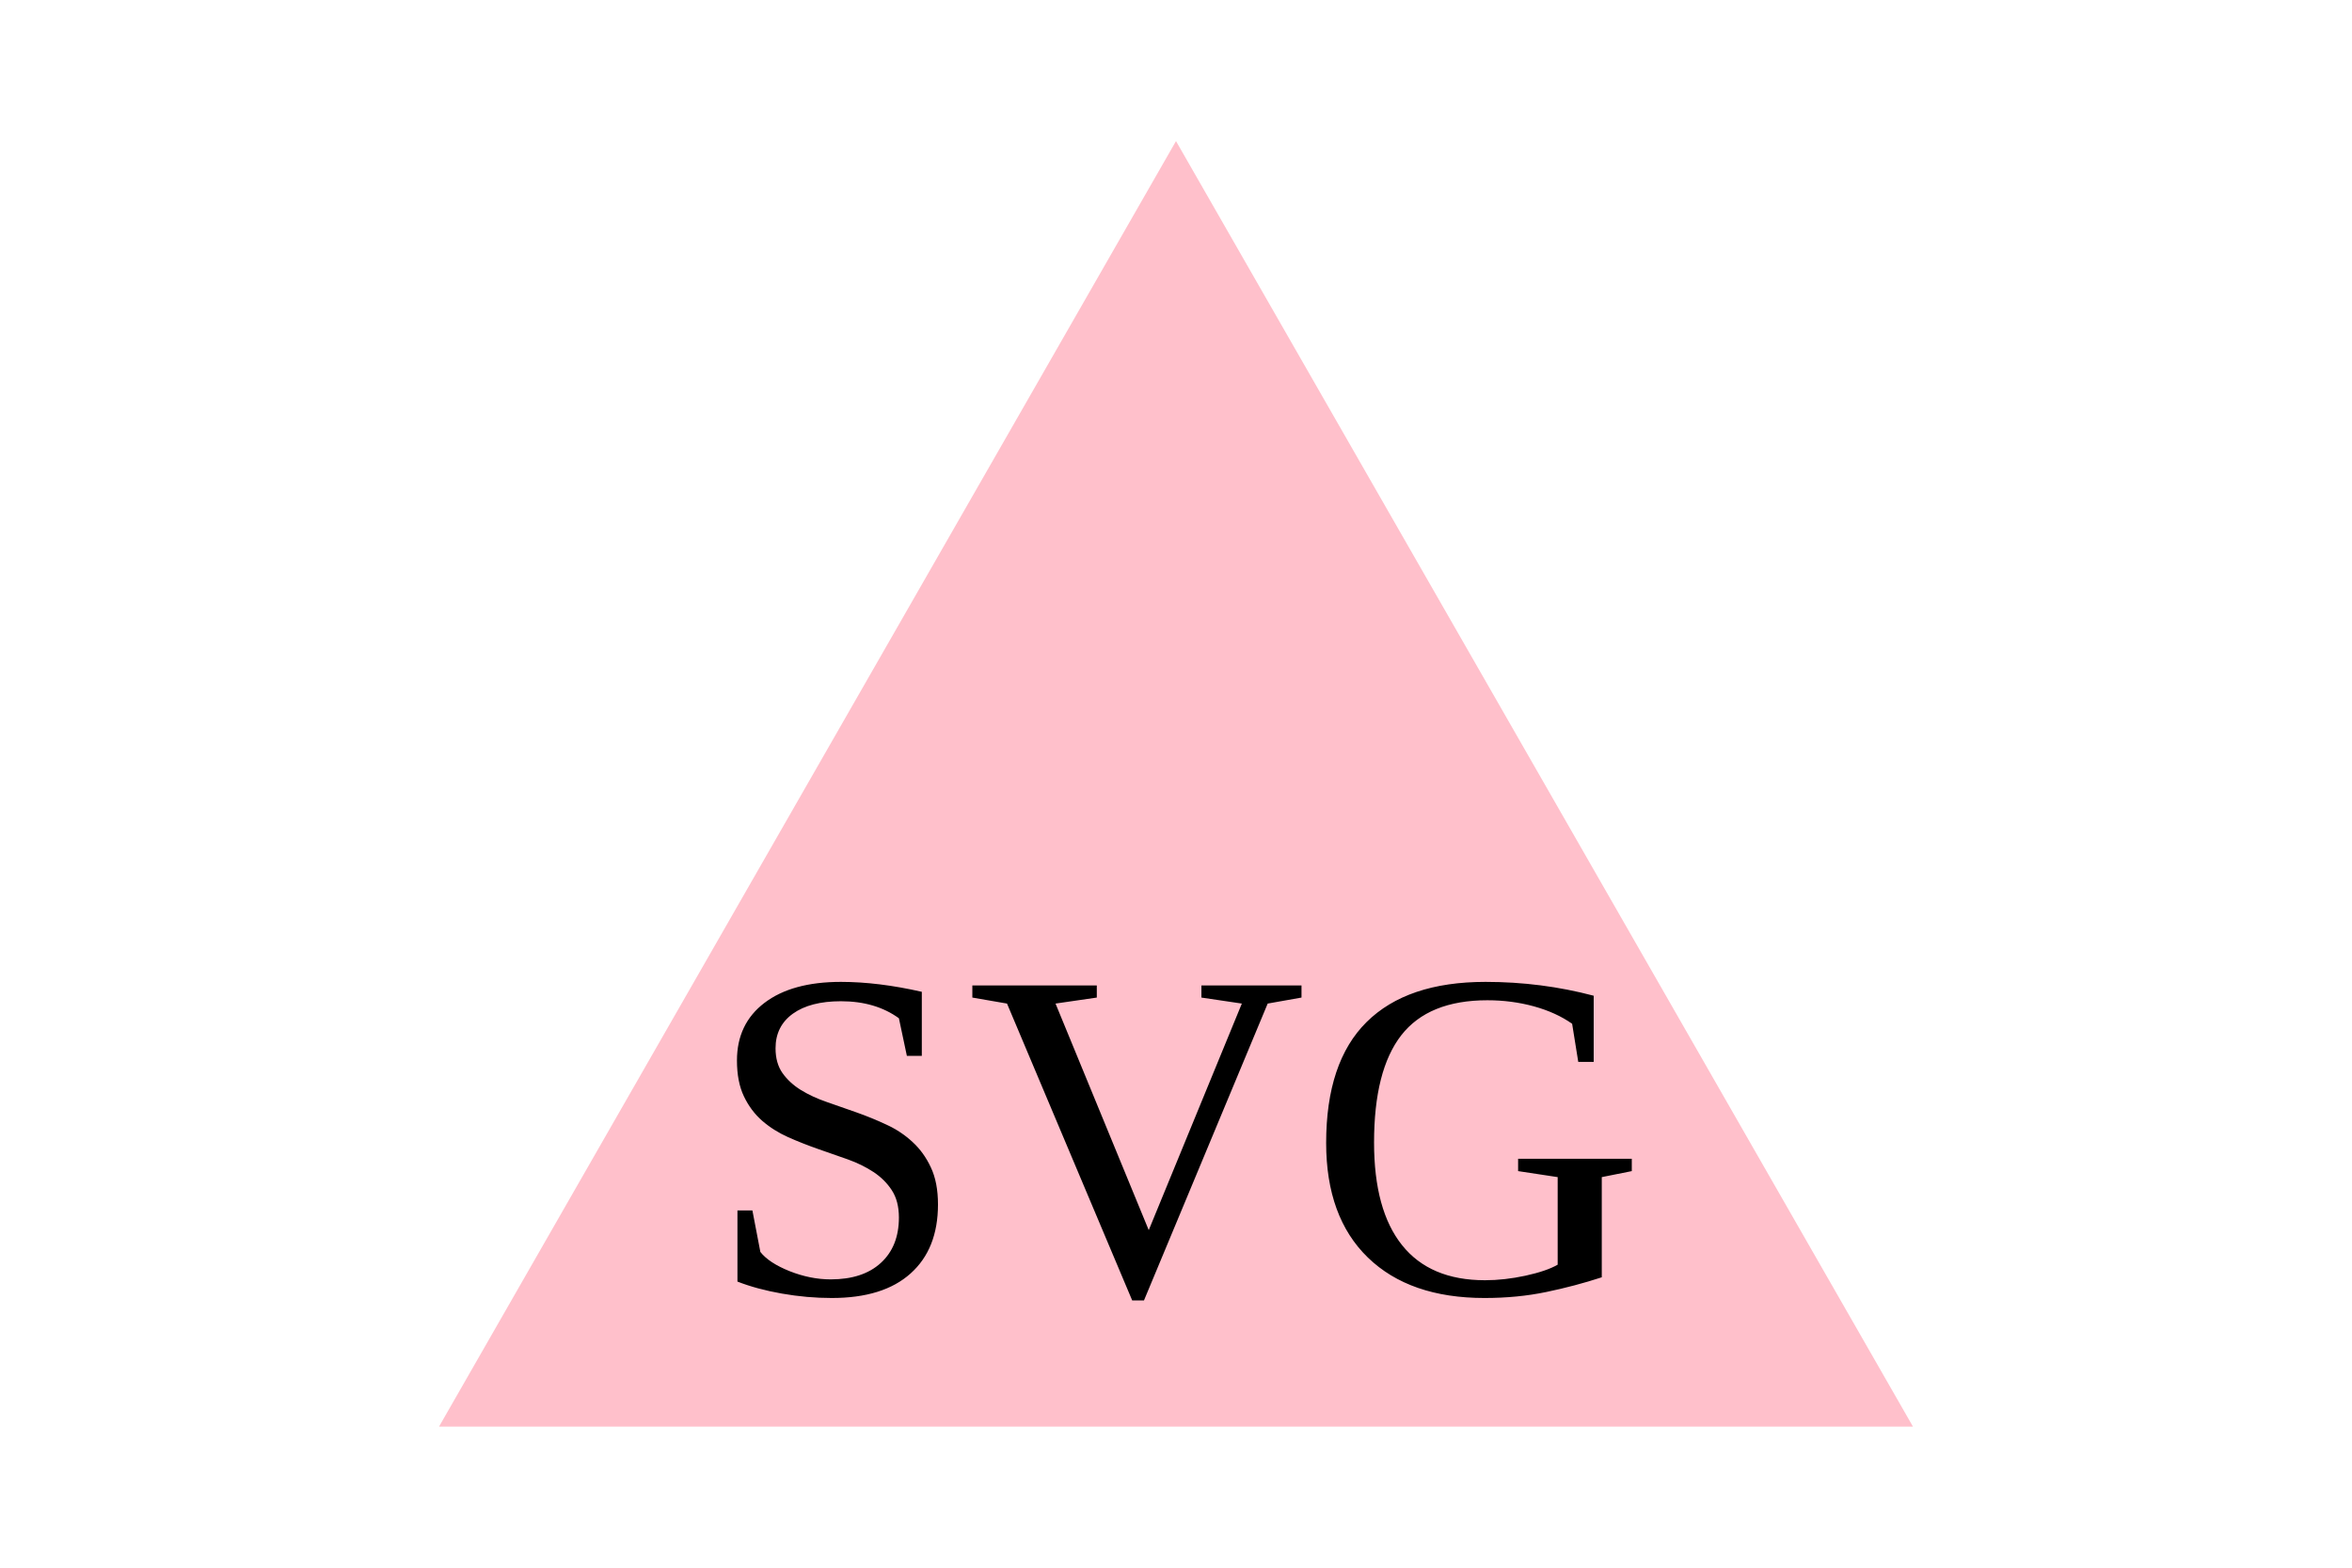
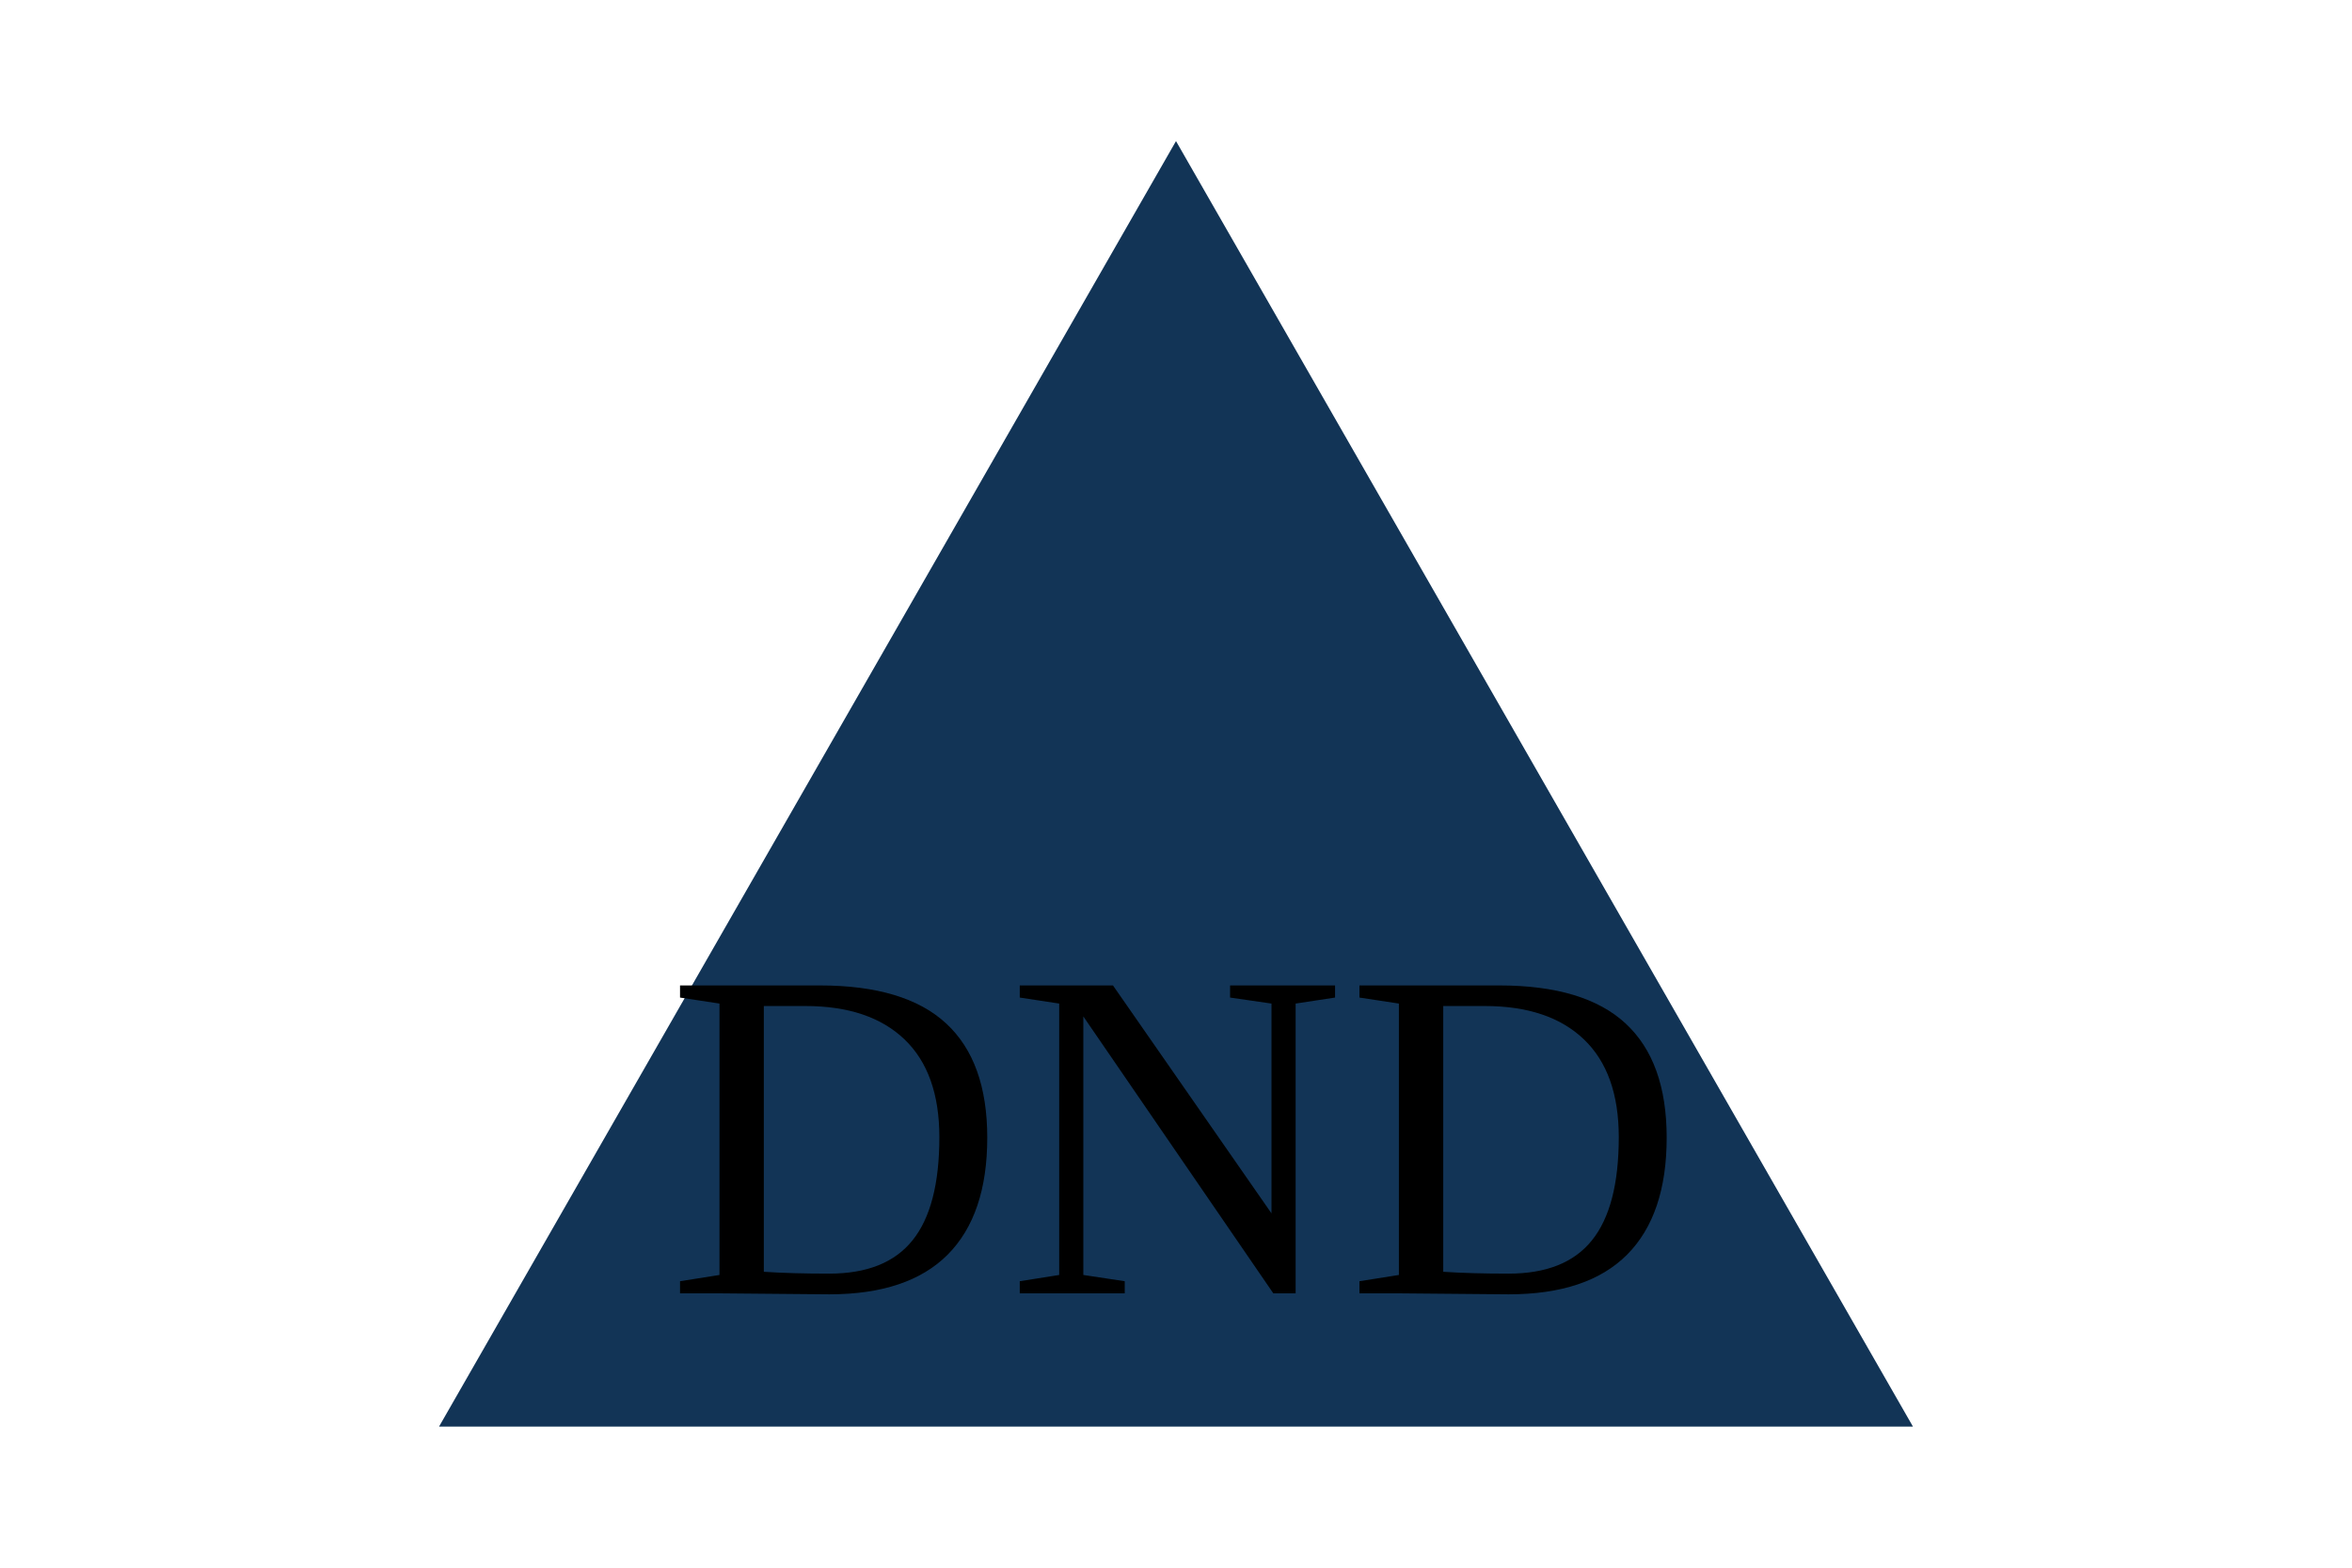
<svg xmlns="http://www.w3.org/2000/svg" version="1.1" width="300" height="200">
-   <polygon points="150, 18 244, 182 56, 182" fill="pink" />
-   <text x="150" y="165" font-size="60" text-anchor="middle" fill="black">SVG</text>
+   <polygon points="150, 18 244, 182 56, 182" fill="#123456" />
+   <text x="150" y="165" font-size="60" text-anchor="middle" fill="#000000">DND</text>
</svg>
